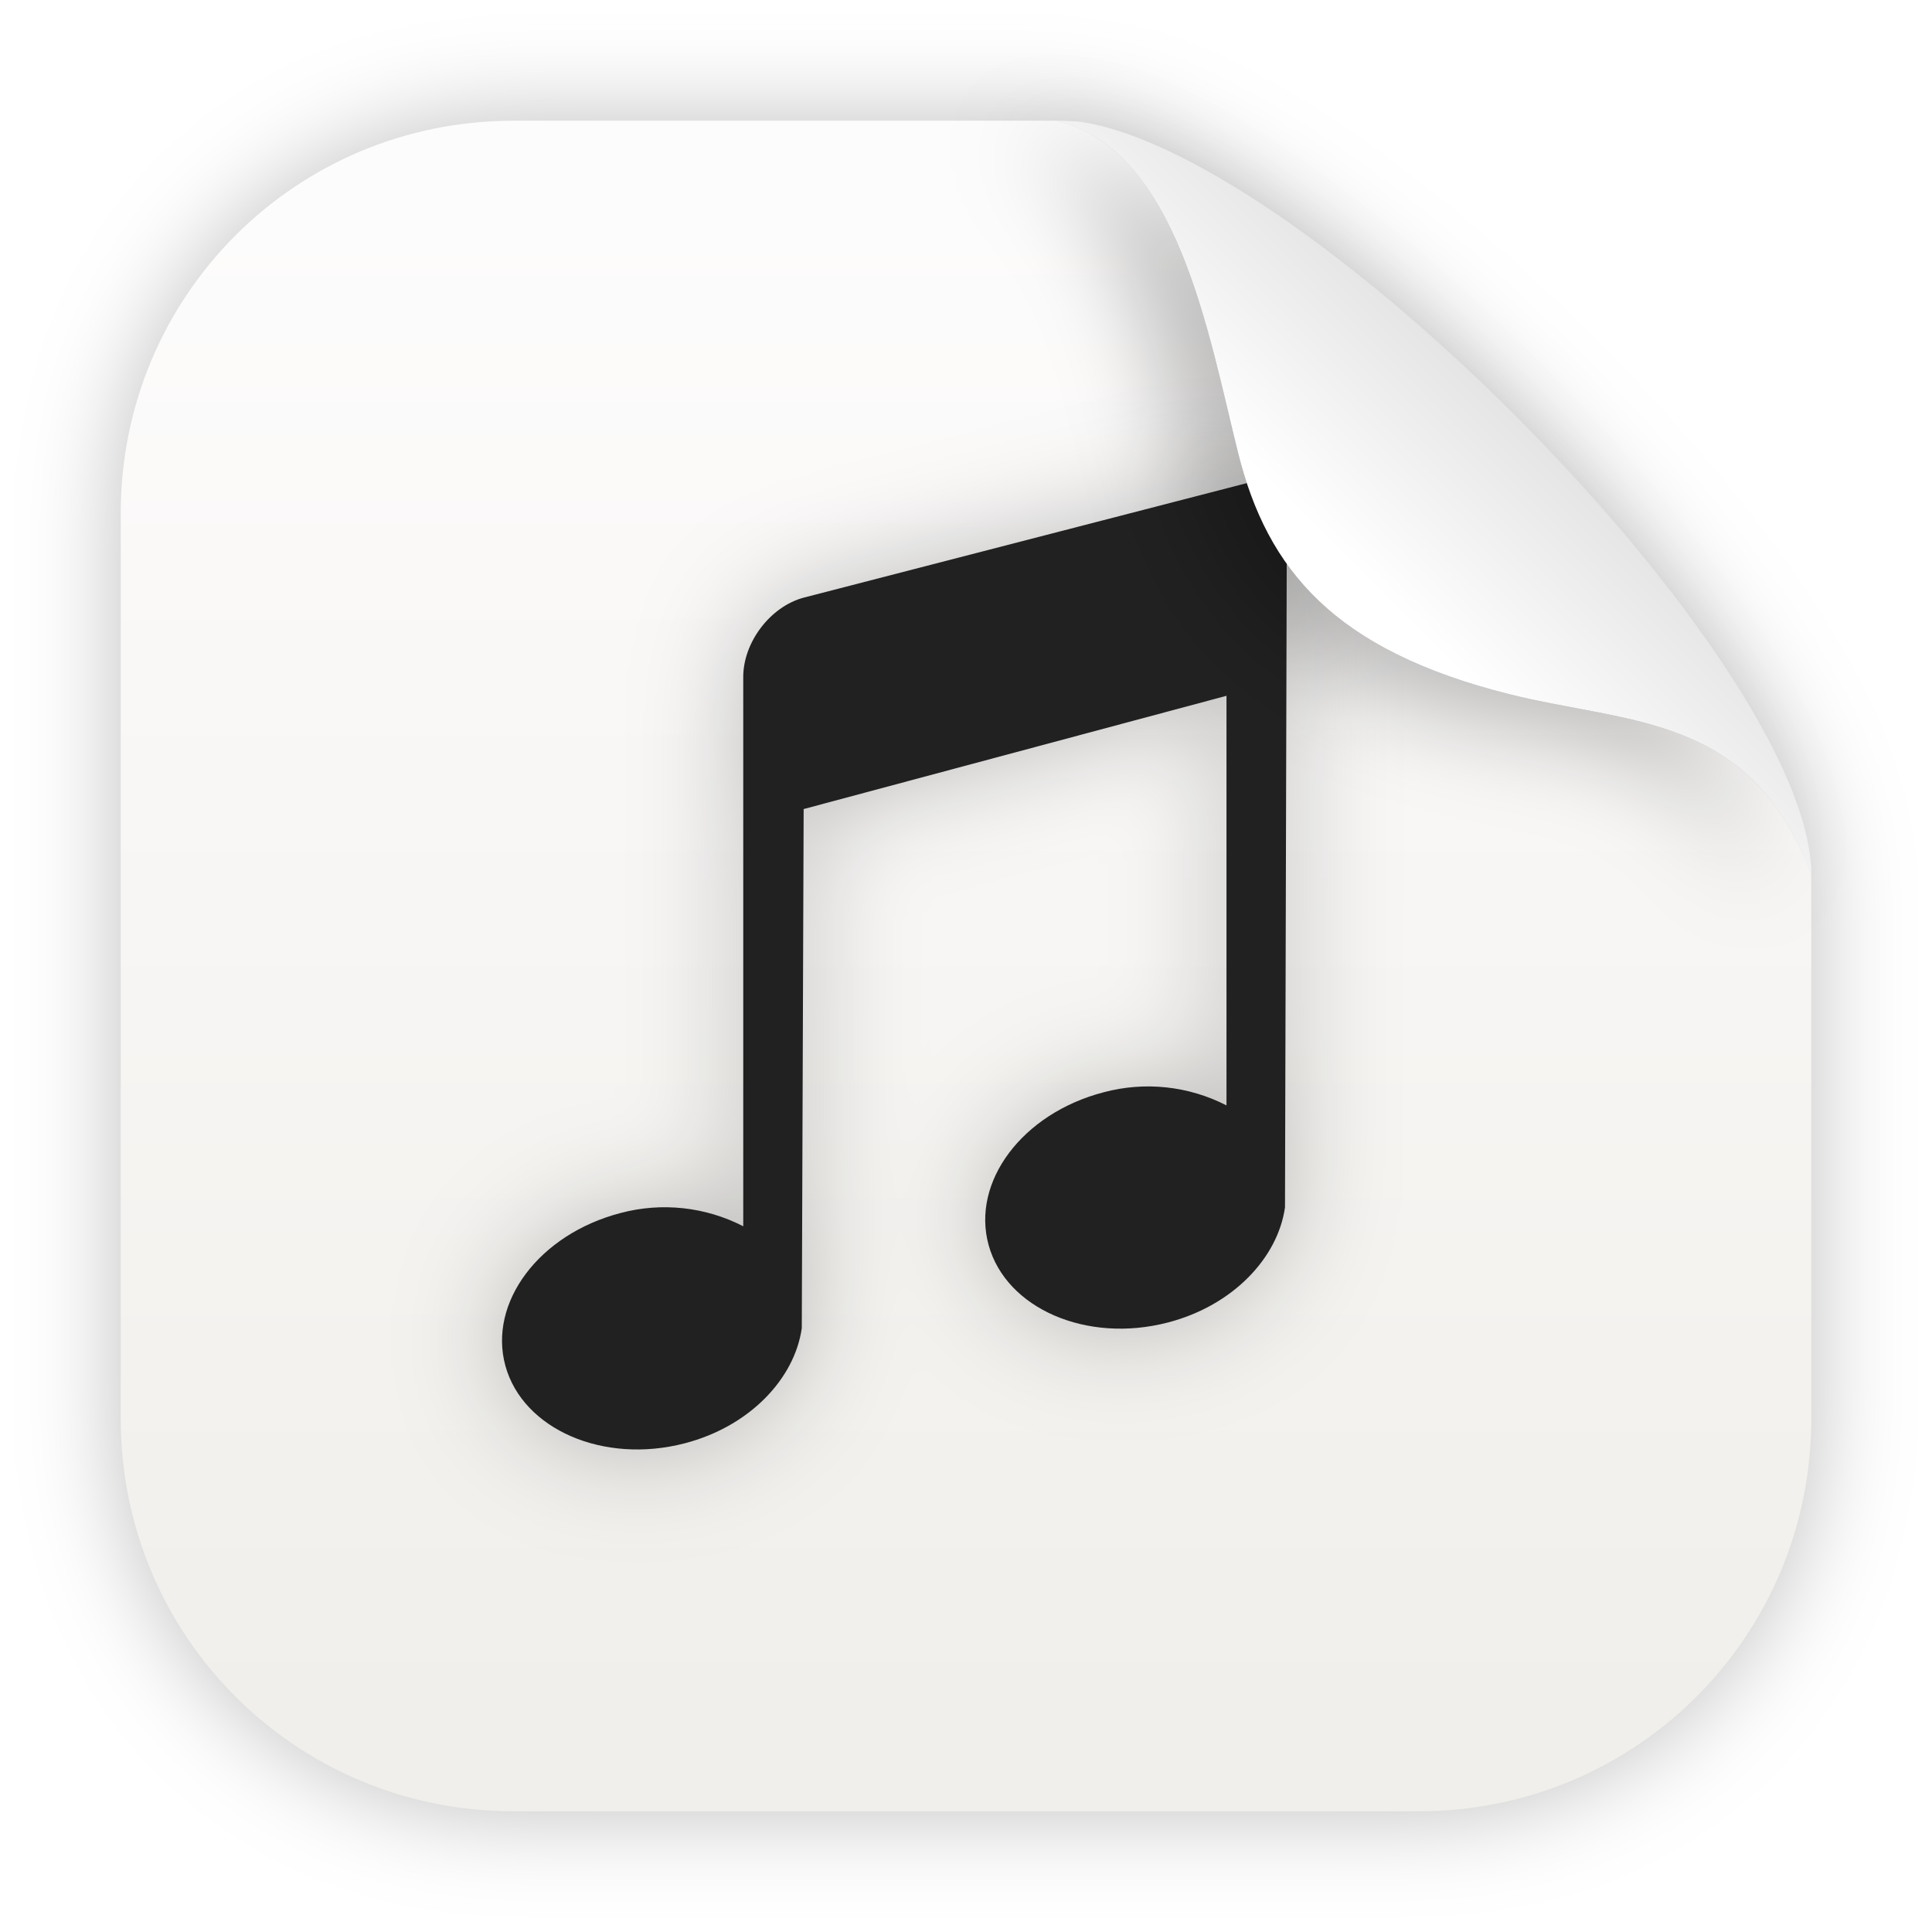
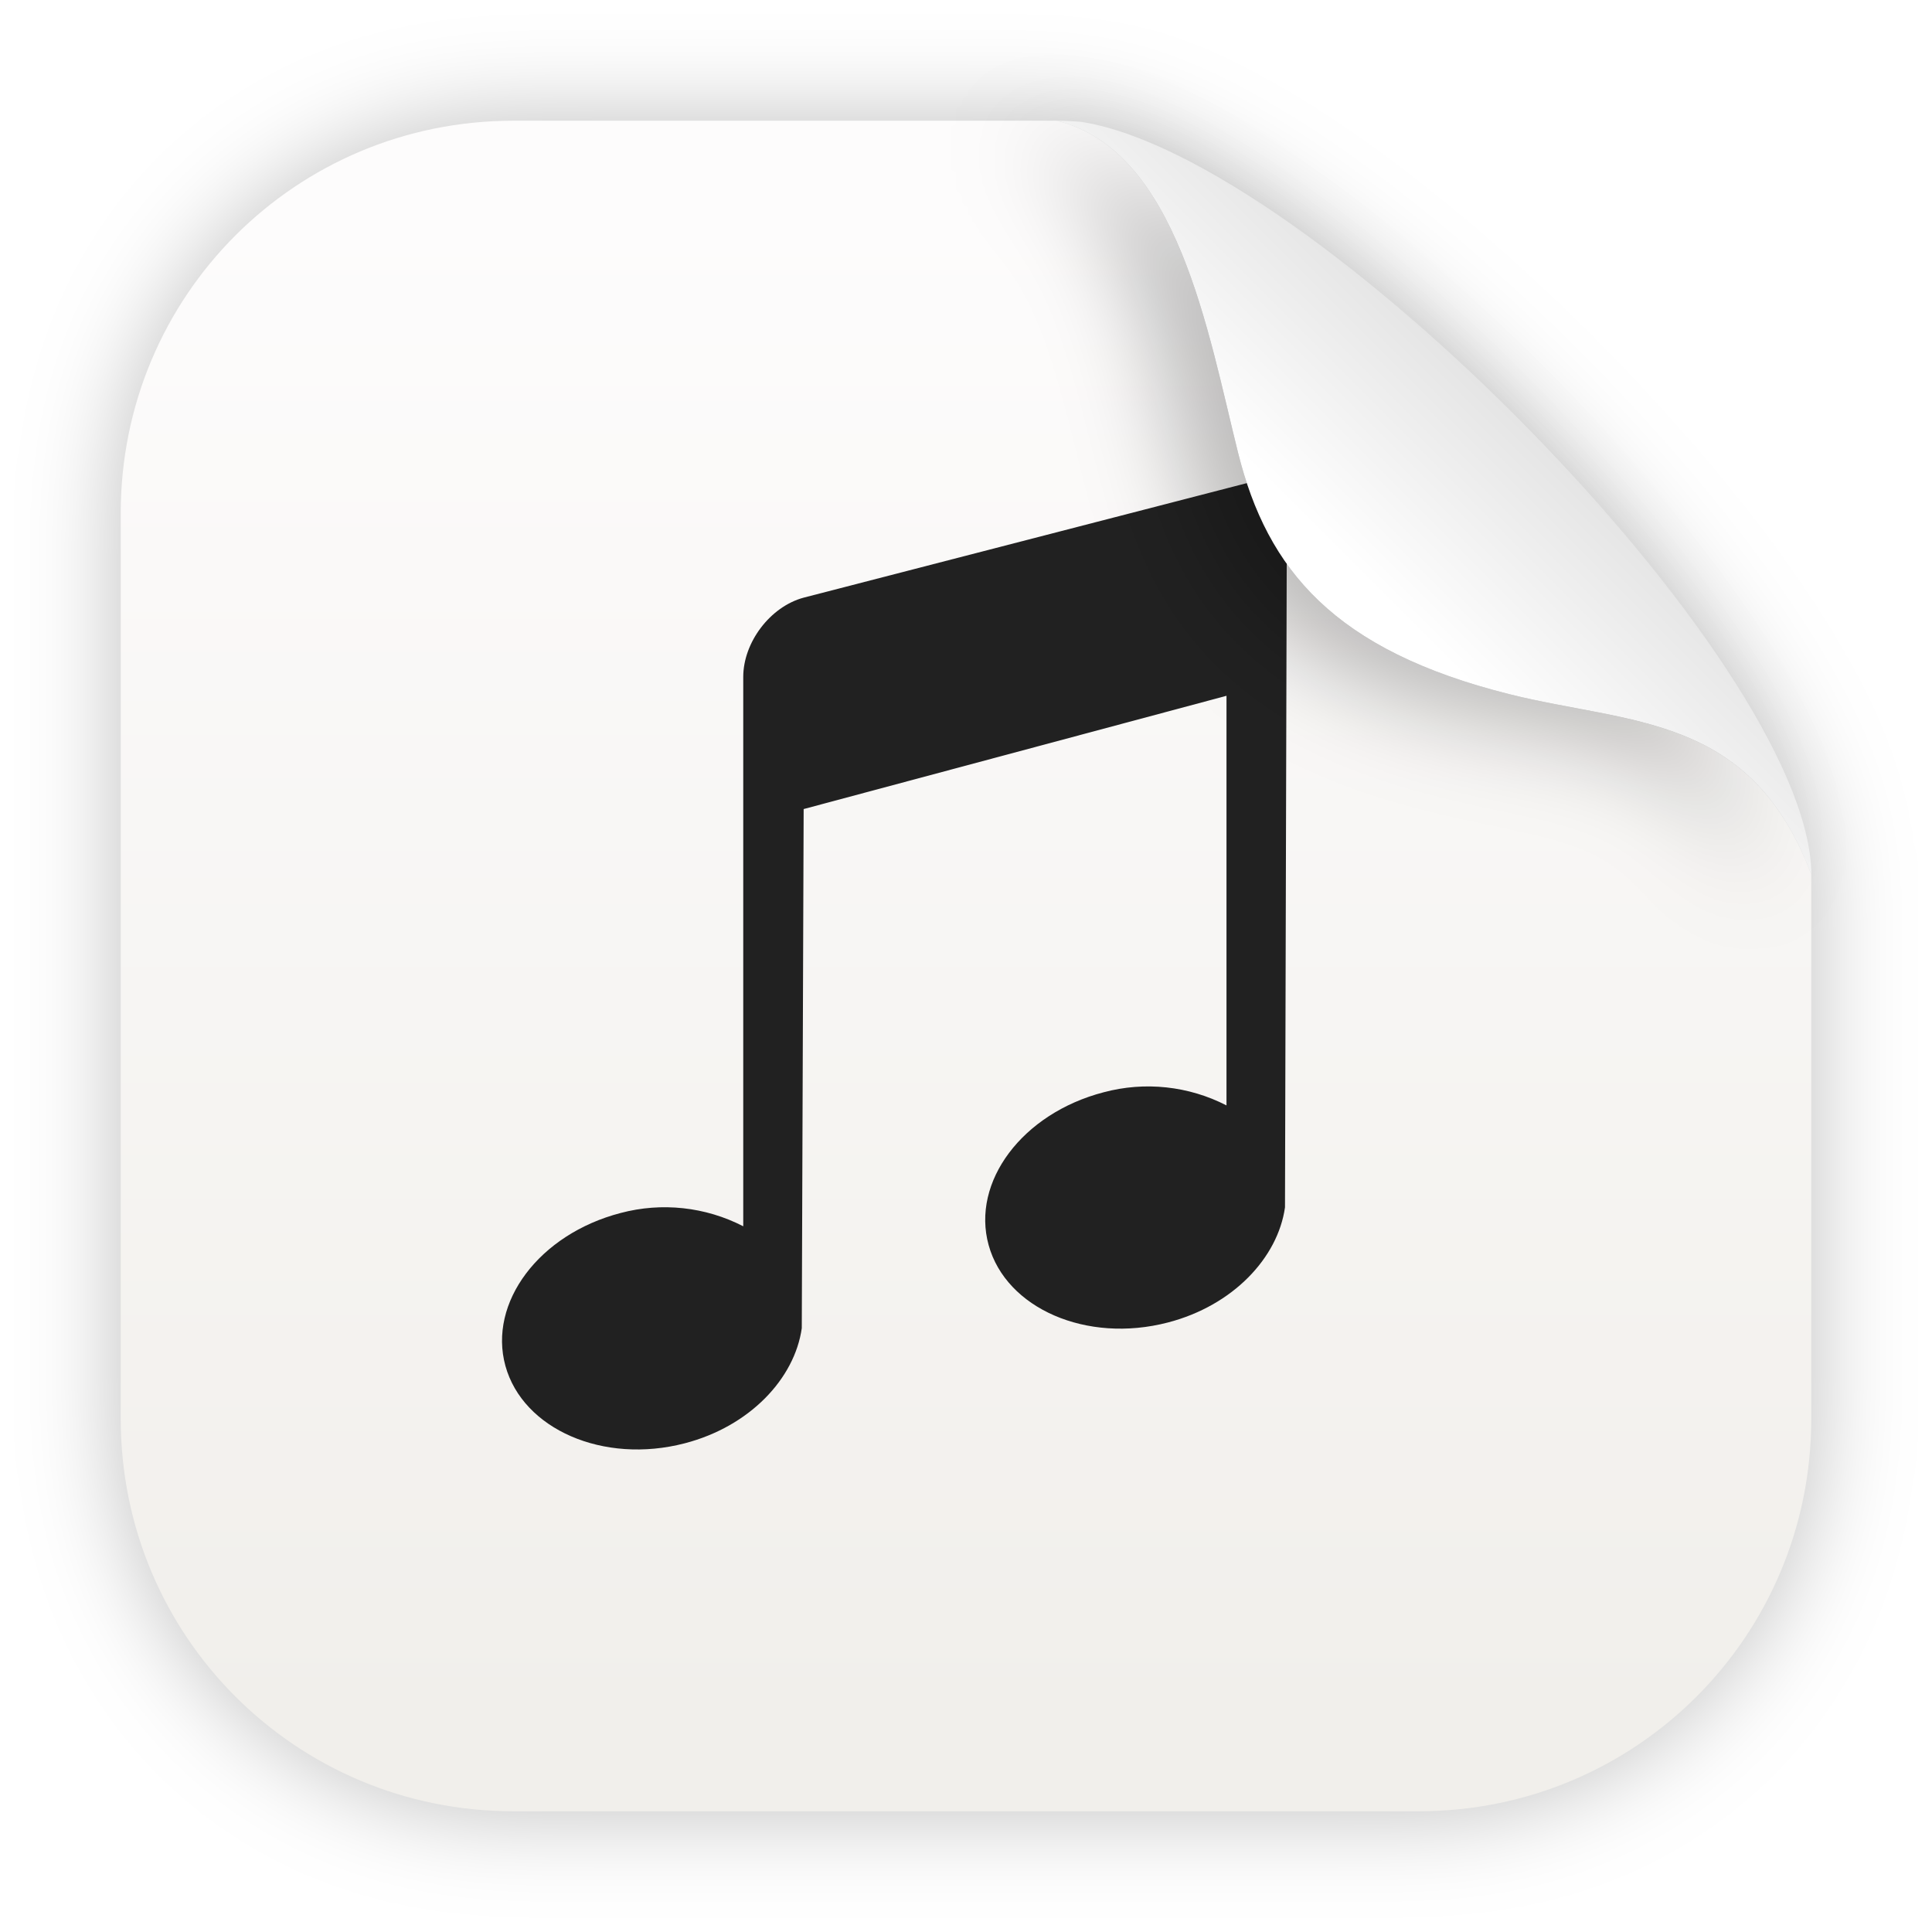
<svg xmlns="http://www.w3.org/2000/svg" xmlns:xlink="http://www.w3.org/1999/xlink" width="64" height="64" version="1.1" id="svg2">
  <defs id="defs2">
    <linearGradient id="linearGradient92" x1="7.937" x2="7.937" y1="15.081" y2="1.852" gradientTransform="scale(3.7796)" gradientUnits="userSpaceOnUse" spreadMethod="pad">
      <stop stop-color="#f1efeb" offset="0" id="stop91" style="stop-color:#695e49;stop-opacity:1;" />
      <stop stop-color="#fdfcfc" offset="1" id="stop92" />
    </linearGradient>
    <linearGradient id="linearGradient90" x1="7.937" x2="7.937" y1="15.081" y2="1.852" gradientTransform="scale(3.7796)" gradientUnits="userSpaceOnUse" spreadMethod="pad">
      <stop stop-color="#f1efeb" offset="0" id="stop89" style="stop-color:#6a5f4a;stop-opacity:1;" />
      <stop stop-color="#fdfcfc" offset="1" id="stop90" />
    </linearGradient>
    <linearGradient id="linearGradient88" x1="7.937" x2="7.937" y1="15.081" y2="1.852" gradientTransform="scale(3.7796)" gradientUnits="userSpaceOnUse" spreadMethod="pad">
      <stop stop-color="#f1efeb" offset="0" id="stop87" style="stop-color:#70654e;stop-opacity:1;" />
      <stop stop-color="#fdfcfc" offset="1" id="stop88" />
    </linearGradient>
    <linearGradient id="linearGradient86" x1="7.937" x2="7.937" y1="15.081" y2="1.852" gradientTransform="scale(3.7796)" gradientUnits="userSpaceOnUse" spreadMethod="pad">
      <stop stop-color="#f1efeb" offset="0" id="stop85" style="stop-color:#948567;stop-opacity:1;" />
      <stop stop-color="#fdfcfc" offset="1" id="stop86" />
    </linearGradient>
    <linearGradient id="linearGradient84" x1="7.937" x2="7.937" y1="15.081" y2="1.852" gradientTransform="scale(3.7796)" gradientUnits="userSpaceOnUse" spreadMethod="pad">
      <stop stop-color="#f1efeb" offset="0" id="stop83" style="stop-color:#aca189;stop-opacity:1;" />
      <stop stop-color="#fdfcfc" offset="1" id="stop84" />
    </linearGradient>
    <linearGradient id="linearGradient82" x1="7.937" x2="7.937" y1="15.081" y2="1.852" gradientTransform="scale(3.7796)" gradientUnits="userSpaceOnUse" spreadMethod="pad">
      <stop stop-color="#f1efeb" offset="0" id="stop81" style="stop-color:#c1b9a7;stop-opacity:1;" />
      <stop stop-color="#fdfcfc" offset="1" id="stop82" />
    </linearGradient>
    <linearGradient id="linearGradient80" x1="7.937" x2="7.937" y1="15.081" y2="1.852" gradientTransform="scale(3.7796)" gradientUnits="userSpaceOnUse" spreadMethod="pad">
      <stop stop-color="#f1efeb" offset="0" id="stop79" style="stop-color:#d0c9bb;stop-opacity:1;" />
      <stop stop-color="#fdfcfc" offset="1" id="stop80" />
    </linearGradient>
    <linearGradient id="linearGradient78" x1="7.937" x2="7.937" y1="15.081" y2="1.852" gradientTransform="scale(3.7796)" gradientUnits="userSpaceOnUse" spreadMethod="pad">
      <stop stop-color="#f1efeb" offset="0" id="stop77" style="stop-color:#dcd7cd;stop-opacity:1;" />
      <stop stop-color="#fdfcfc" offset="1" id="stop78" />
    </linearGradient>
    <linearGradient id="linearGradient76" x1="7.937" x2="7.937" y1="15.081" y2="1.852" gradientTransform="scale(3.7796)" gradientUnits="userSpaceOnUse" spreadMethod="pad">
      <stop stop-color="#f1efeb" offset="0" id="stop75" style="stop-color:#e2ddd5;stop-opacity:1;" />
      <stop stop-color="#fdfcfc" offset="1" id="stop76" />
    </linearGradient>
    <linearGradient id="linearGradient74" x1="7.937" x2="7.937" y1="15.081" y2="1.852" gradientTransform="scale(3.7796)" gradientUnits="userSpaceOnUse" spreadMethod="pad">
      <stop stop-color="#f1efeb" offset="0" id="stop73" style="stop-color:#e2ded5;stop-opacity:1;" />
      <stop stop-color="#fdfcfc" offset="1" id="stop74" />
    </linearGradient>
    <linearGradient id="linearGradient72" x1="7.937" x2="7.937" y1="15.081" y2="1.852" gradientTransform="scale(3.7796)" gradientUnits="userSpaceOnUse" spreadMethod="pad">
      <stop stop-color="#f1efeb" offset="0" id="stop71" style="stop-color:#9a8b6e;stop-opacity:1;" />
      <stop stop-color="#fdfcfc" offset="1" id="stop72" />
    </linearGradient>
    <linearGradient id="linearGradient70" x1="7.937" x2="7.937" y1="15.081" y2="1.852" gradientTransform="scale(3.7796)" gradientUnits="userSpaceOnUse" spreadMethod="pad">
      <stop stop-color="#f1efeb" offset="0" id="stop69" style="stop-color:#756a52;stop-opacity:1;" />
      <stop stop-color="#fdfcfc" offset="1" id="stop70" />
    </linearGradient>
    <linearGradient id="linearGradient68" x1="7.937" x2="7.937" y1="15.081" y2="1.852" gradientTransform="scale(3.7796)" gradientUnits="userSpaceOnUse" spreadMethod="pad">
      <stop stop-color="#f1efeb" offset="0" id="stop67" style="stop-color:#574e3d;stop-opacity:1;" />
      <stop stop-color="#fdfcfc" offset="1" id="stop68" />
    </linearGradient>
    <linearGradient id="linearGradient66" x1="7.937" x2="7.937" y1="15.081" y2="1.852" gradientTransform="scale(3.7796)" gradientUnits="userSpaceOnUse" spreadMethod="pad">
      <stop stop-color="#f1efeb" offset="0" id="stop65" style="stop-color:#4d4536;stop-opacity:1;" />
      <stop stop-color="#fdfcfc" offset="1" id="stop66" />
    </linearGradient>
    <linearGradient id="linearGradient64" x1="7.937" x2="7.937" y1="15.081" y2="1.852" gradientTransform="scale(3.7796)" gradientUnits="userSpaceOnUse" spreadMethod="pad">
      <stop stop-color="#f1efeb" offset="0" id="stop63" style="stop-color:#4d4536;stop-opacity:1;" />
      <stop stop-color="#fdfcfc" offset="1" id="stop64" />
    </linearGradient>
    <linearGradient id="linearGradient62" x1="7.937" x2="7.937" y1="15.081" y2="1.852" gradientTransform="scale(3.7796)" gradientUnits="userSpaceOnUse" spreadMethod="pad">
      <stop stop-color="#f1efeb" offset="0" id="stop61" style="stop-color:#0c0b08;stop-opacity:1;" />
      <stop stop-color="#fdfcfc" offset="1" id="stop62" />
    </linearGradient>
    <linearGradient id="linearGradient60" x1="7.937" x2="7.937" y1="15.081" y2="1.852" gradientTransform="scale(3.7796)" gradientUnits="userSpaceOnUse" spreadMethod="pad">
      <stop stop-color="#f1efeb" offset="0" id="stop59" style="stop-color:#0b0a08;stop-opacity:1;" />
      <stop stop-color="#fdfcfc" offset="1" id="stop60" />
    </linearGradient>
    <linearGradient id="linearGradient58" x1="7.937" x2="7.937" y1="15.081" y2="1.852" gradientTransform="scale(3.7796)" gradientUnits="userSpaceOnUse" spreadMethod="pad">
      <stop stop-color="#f1efeb" offset="0" id="stop57" style="stop-color:#0b0a08;stop-opacity:1;" />
      <stop stop-color="#fdfcfc" offset="1" id="stop58" />
    </linearGradient>
    <linearGradient id="linearGradient56" x1="7.937" x2="7.937" y1="15.081" y2="1.852" gradientTransform="scale(3.7796)" gradientUnits="userSpaceOnUse" spreadMethod="pad">
      <stop stop-color="#f1efeb" offset="0" id="stop55" style="stop-color:#171410;stop-opacity:1;" />
      <stop stop-color="#fdfcfc" offset="1" id="stop56" />
    </linearGradient>
    <linearGradient id="linearGradient54" x1="7.937" x2="7.937" y1="15.081" y2="1.852" gradientTransform="scale(3.7796)" gradientUnits="userSpaceOnUse" spreadMethod="pad">
      <stop stop-color="#f1efeb" offset="0" id="stop53" style="stop-color:#2d281f;stop-opacity:1;" />
      <stop stop-color="#fdfcfc" offset="1" id="stop54" />
    </linearGradient>
    <linearGradient id="linearGradient52" x1="7.937" x2="7.937" y1="15.081" y2="1.852" gradientTransform="scale(3.7796)" gradientUnits="userSpaceOnUse" spreadMethod="pad">
      <stop stop-color="#f1efeb" offset="0" id="stop51" style="stop-color:#3a3428;stop-opacity:1;" />
      <stop stop-color="#fdfcfc" offset="1" id="stop52" />
    </linearGradient>
    <linearGradient id="linearGradient50" x1="7.937" x2="7.937" y1="15.081" y2="1.852" gradientTransform="scale(3.7796)" gradientUnits="userSpaceOnUse" spreadMethod="pad">
      <stop stop-color="#f1efeb" offset="0" id="stop49" style="stop-color:#473f31;stop-opacity:1;" />
      <stop stop-color="#fdfcfc" offset="1" id="stop50" />
    </linearGradient>
    <linearGradient id="linearGradient48" x1="7.937" x2="7.937" y1="15.081" y2="1.852" gradientTransform="scale(3.7796)" gradientUnits="userSpaceOnUse" spreadMethod="pad">
      <stop stop-color="#f1efeb" offset="0" id="stop47" style="stop-color:#4e4737;stop-opacity:1;" />
      <stop stop-color="#fdfcfc" offset="1" id="stop48" />
    </linearGradient>
    <linearGradient id="linearGradient46" x1="7.937" x2="7.937" y1="15.081" y2="1.852" gradientTransform="scale(3.7796)" gradientUnits="userSpaceOnUse" spreadMethod="pad">
      <stop stop-color="#f1efeb" offset="0" id="stop45" style="stop-color:#534b3a;stop-opacity:1;" />
      <stop stop-color="#fdfcfc" offset="1" id="stop46" />
    </linearGradient>
    <linearGradient id="linearGradient44" x1="7.937" x2="7.937" y1="15.081" y2="1.852" gradientTransform="scale(3.7796)" gradientUnits="userSpaceOnUse" spreadMethod="pad">
      <stop stop-color="#f1efeb" offset="0" id="stop43" style="stop-color:#544c3b;stop-opacity:1;" />
      <stop stop-color="#fdfcfc" offset="1" id="stop44" />
    </linearGradient>
    <linearGradient id="linearGradient42" x1="7.937" x2="7.937" y1="15.081" y2="1.852" gradientTransform="scale(3.7796)" gradientUnits="userSpaceOnUse" spreadMethod="pad">
      <stop stop-color="#f1efeb" offset="0" id="stop41" style="stop-color:#554c3b;stop-opacity:1;" />
      <stop stop-color="#fdfcfc" offset="1" id="stop42" />
    </linearGradient>
    <linearGradient id="linearGradient40" x1="7.937" x2="7.937" y1="15.081" y2="1.852" gradientTransform="scale(3.7796)" gradientUnits="userSpaceOnUse" spreadMethod="pad">
      <stop stop-color="#f1efeb" offset="0" id="stop39" style="stop-color:#564d3c;stop-opacity:1;" />
      <stop stop-color="#fdfcfc" offset="1" id="stop40" />
    </linearGradient>
    <linearGradient id="linearGradient38" x1="7.937" x2="7.937" y1="15.081" y2="1.852" gradientTransform="scale(3.7796)" gradientUnits="userSpaceOnUse" spreadMethod="pad">
      <stop stop-color="#f1efeb" offset="0" id="stop37" style="stop-color:#000000;stop-opacity:1;" />
      <stop stop-color="#fdfcfc" offset="1" id="stop38" />
    </linearGradient>
    <linearGradient id="linearGradient36" x1="7.937" x2="7.937" y1="15.081" y2="1.852" gradientTransform="scale(3.7796)" gradientUnits="userSpaceOnUse" spreadMethod="pad">
      <stop stop-color="#f1efeb" offset="0" id="stop35" style="stop-color:#000000;stop-opacity:1;" />
      <stop stop-color="#fdfcfc" offset="1" id="stop36" />
    </linearGradient>
    <linearGradient id="linearGradient34" x1="7.937" x2="7.937" y1="15.081" y2="1.852" gradientTransform="scale(3.7796)" gradientUnits="userSpaceOnUse" spreadMethod="pad">
      <stop stop-color="#f1efeb" offset="0" id="stop33" style="stop-color:#000000;stop-opacity:1;" />
      <stop stop-color="#fdfcfc" offset="1" id="stop34" />
    </linearGradient>
    <linearGradient id="linearGradient32" x1="7.937" x2="7.937" y1="15.081" y2="1.852" gradientTransform="scale(3.7796)" gradientUnits="userSpaceOnUse" spreadMethod="pad">
      <stop stop-color="#f1efeb" offset="0" id="stop31" style="stop-color:#000000;stop-opacity:1;" />
      <stop stop-color="#fdfcfc" offset="1" id="stop32" />
    </linearGradient>
    <linearGradient id="linearGradient30" x1="7.937" x2="7.937" y1="15.081" y2="1.852" gradientTransform="scale(3.7796)" gradientUnits="userSpaceOnUse" spreadMethod="pad">
      <stop stop-color="#f1efeb" offset="0" id="stop29" style="stop-color:#000000;stop-opacity:1;" />
      <stop stop-color="#fdfcfc" offset="1" id="stop30" />
    </linearGradient>
    <linearGradient id="linearGradient28" x1="7.937" x2="7.937" y1="15.081" y2="1.852" gradientTransform="scale(3.7796)" gradientUnits="userSpaceOnUse" spreadMethod="pad">
      <stop stop-color="#f1efeb" offset="0" id="stop27" style="stop-color:#000000;stop-opacity:1;" />
      <stop stop-color="#fdfcfc" offset="1" id="stop28" />
    </linearGradient>
    <linearGradient id="linearGradient26" x1="7.937" x2="7.937" y1="15.081" y2="1.852" gradientTransform="scale(3.7796)" gradientUnits="userSpaceOnUse" spreadMethod="pad">
      <stop stop-color="#f1efeb" offset="0" id="stop25" style="stop-color:#000000;stop-opacity:1;" />
      <stop stop-color="#fdfcfc" offset="1" id="stop26" />
    </linearGradient>
    <linearGradient id="linearGradient24" x1="7.937" x2="7.937" y1="15.081" y2="1.852" gradientTransform="scale(3.7796)" gradientUnits="userSpaceOnUse" spreadMethod="pad">
      <stop stop-color="#f1efeb" offset="0" id="stop23" style="stop-color:#000000;stop-opacity:1;" />
      <stop stop-color="#fdfcfc" offset="1" id="stop24" />
    </linearGradient>
    <linearGradient id="linearGradient22" x1="7.937" x2="7.937" y1="15.081" y2="1.852" gradientTransform="scale(3.7796)" gradientUnits="userSpaceOnUse" spreadMethod="pad">
      <stop stop-color="#f1efeb" offset="0" id="stop21" style="stop-color:#040403;stop-opacity:1;" />
      <stop stop-color="#fdfcfc" offset="1" id="stop22" />
    </linearGradient>
    <linearGradient id="linearGradient20" x1="7.937" x2="7.937" y1="15.081" y2="1.852" gradientTransform="scale(3.7796)" gradientUnits="userSpaceOnUse" spreadMethod="pad">
      <stop stop-color="#f1efeb" offset="0" id="stop19" style="stop-color:#1d1a15;stop-opacity:1;" />
      <stop stop-color="#fdfcfc" offset="1" id="stop20" />
    </linearGradient>
    <linearGradient id="linearGradient18" x1="7.937" x2="7.937" y1="15.081" y2="1.852" gradientTransform="scale(3.7796)" gradientUnits="userSpaceOnUse" spreadMethod="pad">
      <stop stop-color="#f1efeb" offset="0" id="stop17" style="stop-color:#4b4435;stop-opacity:1;" />
      <stop stop-color="#fdfcfc" offset="1" id="stop18" />
    </linearGradient>
    <linearGradient id="linearGradient16" x1="7.937" x2="7.937" y1="15.081" y2="1.852" gradientTransform="scale(3.7796)" gradientUnits="userSpaceOnUse" spreadMethod="pad">
      <stop stop-color="#f1efeb" offset="0" id="stop15" style="stop-color:#635945;stop-opacity:1;" />
      <stop stop-color="#fdfcfc" offset="1" id="stop16" />
    </linearGradient>
    <linearGradient id="linearGradient14" x1="7.937" x2="7.937" y1="15.081" y2="1.852" gradientTransform="scale(3.7796)" gradientUnits="userSpaceOnUse" spreadMethod="pad">
      <stop stop-color="#f1efeb" offset="0" id="stop13" style="stop-color:#746851;stop-opacity:1;" />
      <stop stop-color="#fdfcfc" offset="1" id="stop14" />
    </linearGradient>
    <linearGradient id="linearGradient12" x1="7.937" x2="7.937" y1="15.081" y2="1.852" gradientTransform="scale(3.7796)" gradientUnits="userSpaceOnUse" spreadMethod="pad">
      <stop stop-color="#f1efeb" offset="0" id="stop11" style="stop-color:#7d7057;stop-opacity:1;" />
      <stop stop-color="#fdfcfc" offset="1" id="stop12" />
    </linearGradient>
    <linearGradient id="linearGradient10" x1="7.937" x2="7.937" y1="15.081" y2="1.852" gradientTransform="scale(3.7796)" gradientUnits="userSpaceOnUse" spreadMethod="pad">
      <stop stop-color="#f1efeb" offset="0" id="stop9" style="stop-color:#7f7259;stop-opacity:1;" />
      <stop stop-color="#fdfcfc" offset="1" id="stop10" />
    </linearGradient>
    <linearGradient id="linearGradient8" x1="7.937" x2="7.937" y1="15.081" y2="1.852" gradientTransform="scale(3.7796)" gradientUnits="userSpaceOnUse">
      <stop stop-color="#f1efeb" offset="0" id="stop7" style="stop-color:#7f7259;stop-opacity:1;" />
      <stop stop-color="#fdfcfc" offset="1" id="stop8" />
    </linearGradient>
    <linearGradient id="linearGradient862-3" x1="7.937" x2="7.937" y1="15.081" y2="1.852" gradientTransform="scale(3.7796)" gradientUnits="userSpaceOnUse" xlink:href="#linearGradient92">
      <stop stop-color="#f1efeb" offset="0" id="stop1" />
      <stop stop-color="#fdfcfc" offset="1" id="stop2" />
    </linearGradient>
    <linearGradient id="d" x1="45" x2="60.076" y1="19" y2="3.924" gradientTransform="translate(0.01285182,-0.00112622)" gradientUnits="userSpaceOnUse">
      <stop offset="0" stop-color="#fff" id="stop5" />
      <stop offset="1" stop-color="#b3b3b3" id="stop6" />
    </linearGradient>
    <linearGradient xlink:href="#linearGradient862-3" id="linearGradient5" gradientUnits="userSpaceOnUse" gradientTransform="matrix(3.7796,0,0,3.7796,-9.765e-4,0.0302735)" x1="7.937" y1="15.081" x2="7.937" y2="1.852" />
    <filter style="color-interpolation-filters:sRGB" id="filter95" x="-0.147" y="-0.147" width="1.294" height="1.294">
      <feGaussianBlur stdDeviation="1.53" id="feGaussianBlur95" />
    </filter>
    <linearGradient id="c" x1="32" x2="32" y1="11" y2="53" gradientUnits="userSpaceOnUse">
      <stop stop-color="#f7bd39" offset="0" id="stop3" />
      <stop stop-color="#f9e657" offset="1" id="stop4" />
    </linearGradient>
    <filter id="d-2" x="-0.06" y="-0.06" width="1.12" height="1.12" color-interpolation-filters="sRGB">
      <feGaussianBlur stdDeviation=".185" id="feGaussianBlur10" />
    </filter>
    <linearGradient id="e" x1="8.467" x2="8.467" y1="284.83" y2="292.24" gradientUnits="userSpaceOnUse">
      <stop stop-color="#525252" offset="0" id="stop5-0" />
      <stop stop-color="#1f1f1f" offset="1" id="stop6-2" />
    </linearGradient>
    <style id="current-color-scheme" type="text/css">.ColorScheme-Text { color:#363636; } .ColorScheme-Text { color:#363636; }</style>
    <filter style="color-interpolation-filters:sRGB" id="filter2" x="-0.164" y="-0.133" width="1.328" height="1.266">
      <feGaussianBlur stdDeviation="1.777" id="feGaussianBlur2" />
    </filter>
    <filter style="color-interpolation-filters:sRGB" id="filter94" x="-0.069" y="-0.069" width="1.138" height="1.138">
      <feGaussianBlur stdDeviation="1.613" id="feGaussianBlur94" />
    </filter>
  </defs>
  <path id="path3-9-5" style="opacity:0.25;fill:#000000;fill-opacity:1;stroke-width:3.78;filter:url(#filter94)" d="m 17.001,3.999 c -7.203,0 -13.002,5.799 -13.002,13.002 v 29.998 c 0,7.203 5.799,13.002 13.002,13.002 h 29.998 c 7.203,0 13.002,-5.799 13.002,-13.002 V 28.972 c -0.125,-0.333 -0.258,-0.643 -0.398,-0.934 -0.14,-0.29 -0.289,-0.559 -0.443,-0.811 -0.154,-0.251 -0.315,-0.484 -0.482,-0.699 -0.167,-0.215 -0.342,-0.415 -0.521,-0.598 -0.18,-0.183 -0.364,-0.35 -0.555,-0.504 -0.191,-0.154 -0.387,-0.293 -0.588,-0.422 -0.201,-0.128 -0.407,-0.245 -0.617,-0.352 0.21,0.106 0.416,0.223 0.617,0.352 0.201,0.128 0.397,0.268 0.588,0.422 0.191,0.154 0.375,0.321 0.555,0.504 0.18,0.183 0.354,0.382 0.521,0.598 0.167,0.215 0.328,0.448 0.482,0.699 0.154,0.251 0.303,0.52 0.443,0.811 0.14,0.29 0.273,0.601 0.398,0.934 V 28.833 C 59.752,21.784 43.371,5.184 35.8,4.034 c -0.265,-0.02 -0.528,-0.035 -0.787,-0.035 0.25,0.062 0.488,0.146 0.715,0.246 0.227,0.1 0.444,0.216 0.65,0.35 0.206,0.134 0.402,0.285 0.588,0.449 0.186,0.164 0.363,0.342 0.531,0.533 0.168,0.191 0.327,0.396 0.479,0.611 0.151,0.215 0.294,0.44 0.43,0.676 C 38.27,6.629 38.127,6.404 37.976,6.188 37.824,5.973 37.665,5.769 37.497,5.577 37.329,5.386 37.152,5.208 36.966,5.044 36.78,4.88 36.584,4.729 36.378,4.595 36.172,4.461 35.955,4.345 35.728,4.245 35.5,4.145 35.263,4.062 35.013,3.999 Z m 22.729,6.025 c 0.178,0.564 0.338,1.139 0.486,1.709 0.297,1.141 0.547,2.266 0.797,3.266 -0.25,-1 -0.5,-2.125 -0.797,-3.266 -0.148,-0.57 -0.309,-1.145 -0.486,-1.709 z m 13.246,13.58 c 0.484,0.095 0.96,0.197 1.424,0.318 -0.464,-0.122 -0.94,-0.223 -1.424,-0.318 z" />
  <path d="m 17.001,3.999 c -7.203,0 -13.002,5.799 -13.002,13.002 v 29.998 c 0,7.203 5.799,13.002 13.002,13.002 h 29.998 c 7.203,0 13.002,-5.799 13.002,-13.002 V 28.972 c -2.004,-5.329 -5.996,-4.974 -9.988,-5.973 -5.82,-1.455 -8.03,-4.12 -9,-8 -1,-4 -2,-10 -6,-11 z" style="fill:url(#linearGradient5);stroke-width:3.78" id="path3-9" />
-   <path d="m 41.381,15.984 -14.759,3.814 c -1.109,0.298 -2.001,1.481 -2.001,2.627 v 18.197 a 5.683,5.683 0 0 0 -4.062,-0.44 c -2.701,0.702 -4.394,2.971 -3.816,5.066 0.58,2.095 3.24,3.266 5.941,2.563 2.153,-0.56 3.64,-2.143 3.876,-3.814 l 0.062,-17.196 14.007,-3.752 V 36.618 A 5.683,5.683 0 0 0 36.564,36.182 c -2.701,0.7 -4.394,2.969 -3.814,5.064 0.578,2.095 3.24,3.266 5.939,2.563 2.155,-0.56 3.642,-2.143 3.878,-3.814 l 0.06,-22.387 c 0,-0.86 -0.53,-1.503 -1.249,-1.625 z" fill="#363636" overflow="visible" style="display:inline;stroke-width:2.001;marker:none;fill:#000000;fill-opacity:1;filter:url(#filter2);opacity:0.25" color="#bebebe" id="path1" />
+   <path d="m 41.381,15.984 -14.759,3.814 c -1.109,0.298 -2.001,1.481 -2.001,2.627 v 18.197 a 5.683,5.683 0 0 0 -4.062,-0.44 c -2.701,0.702 -4.394,2.971 -3.816,5.066 0.58,2.095 3.24,3.266 5.941,2.563 2.153,-0.56 3.64,-2.143 3.876,-3.814 l 0.062,-17.196 14.007,-3.752 V 36.618 A 5.683,5.683 0 0 0 36.564,36.182 c -2.701,0.7 -4.394,2.969 -3.814,5.064 0.578,2.095 3.24,3.266 5.939,2.563 2.155,-0.56 3.642,-2.143 3.878,-3.814 l 0.06,-22.387 c 0,-0.86 -0.53,-1.503 -1.249,-1.625 z" fill="#363636" overflow="visible" style="display:none;opacity:0.25;fill:#000000;fill-opacity:1;stroke-width:2.001;marker:none;filter:url(#filter2)" color="#bebebe" id="path1" />
  <path d="m 41.381,15.984 -14.759,3.814 c -1.109,0.298 -2.001,1.481 -2.001,2.627 v 18.197 a 5.683,5.683 0 0 0 -4.062,-0.44 c -2.701,0.702 -4.394,2.971 -3.816,5.066 0.58,2.095 3.24,3.266 5.941,2.563 2.153,-0.56 3.64,-2.143 3.876,-3.814 l 0.062,-17.196 14.007,-3.752 V 36.618 A 5.683,5.683 0 0 0 36.564,36.182 c -2.701,0.7 -4.394,2.969 -3.814,5.064 0.578,2.095 3.24,3.266 5.939,2.563 2.155,-0.56 3.642,-2.143 3.878,-3.814 l 0.06,-22.387 c 0,-0.86 -0.53,-1.503 -1.249,-1.625 z" fill="#363636" overflow="visible" style="display:inline;stroke-width:2.001;marker:none;fill:#212121;fill-opacity:1" color="#bebebe" id="path1-7" />
  <path d="m 33.301,4.654 c 4,1 5,7 6,11 0.97,3.88 3.18,6.545 9,8 3.993,0.998 7.985,0.643 9.988,5.973 V 29.488 C 58.04,22.439 41.659,5.839 34.088,4.689 c -0.265,-0.02 -0.528,-0.035 -0.787,-0.035 z" style="display:inline;opacity:0.25;fill:#000000;fill-opacity:1;filter:url(#filter95)" id="path5-6" />
  <path d="m 35.013,3.999 c 4,1 5,7 6,11 0.97,3.88 3.18,6.545 9,8 3.993,0.998 7.985,0.643 9.988,5.973 V 28.833 C 59.752,21.784 43.371,5.184 35.8,4.034 c -0.265,-0.02 -0.528,-0.035 -0.787,-0.035 z" style="display:inline;fill:url(#d)" id="path5" />
</svg>
